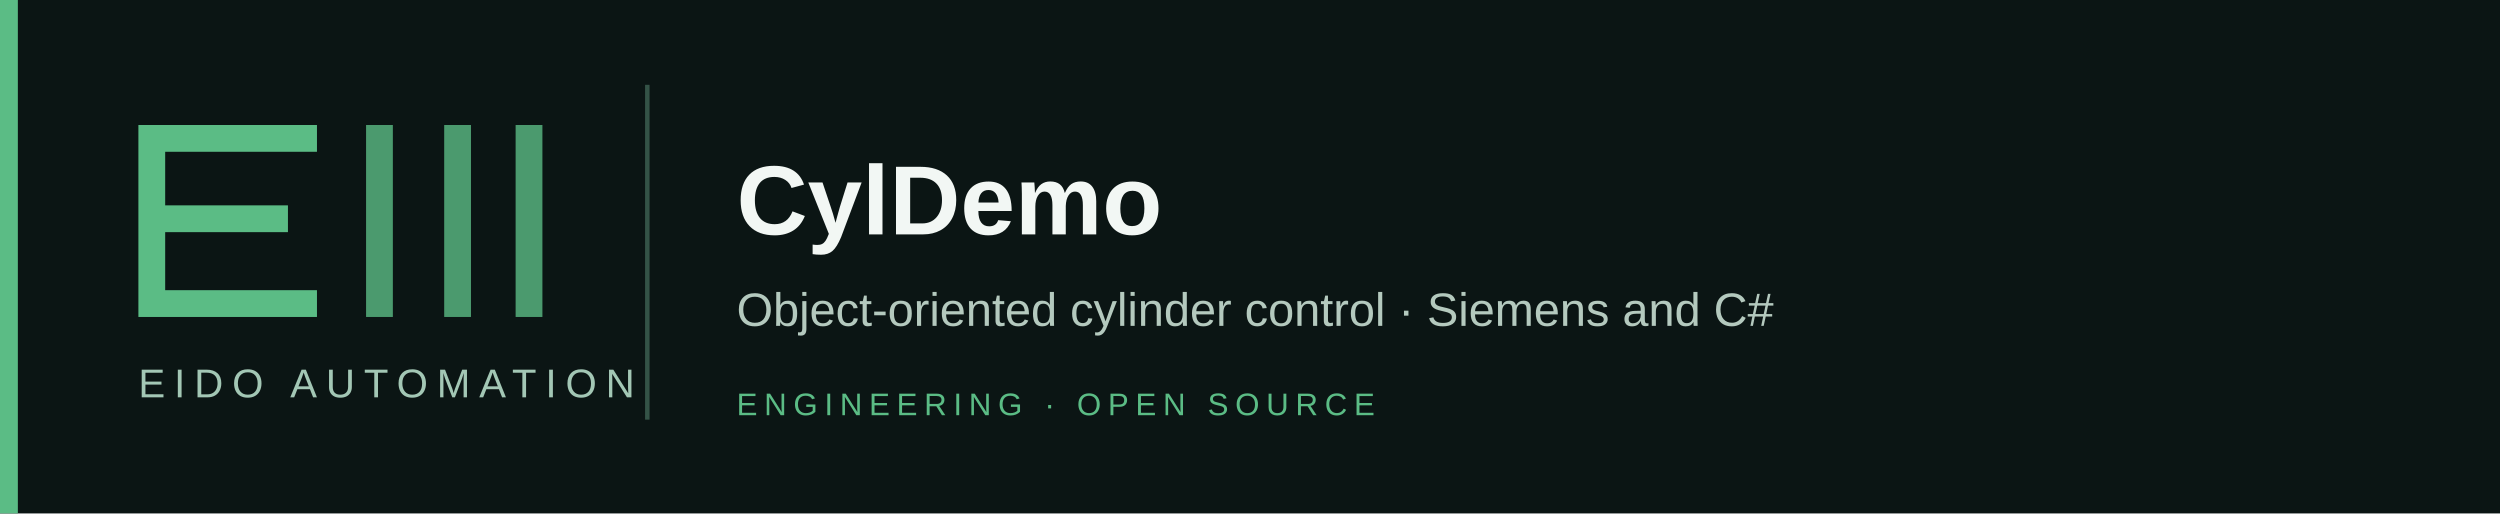
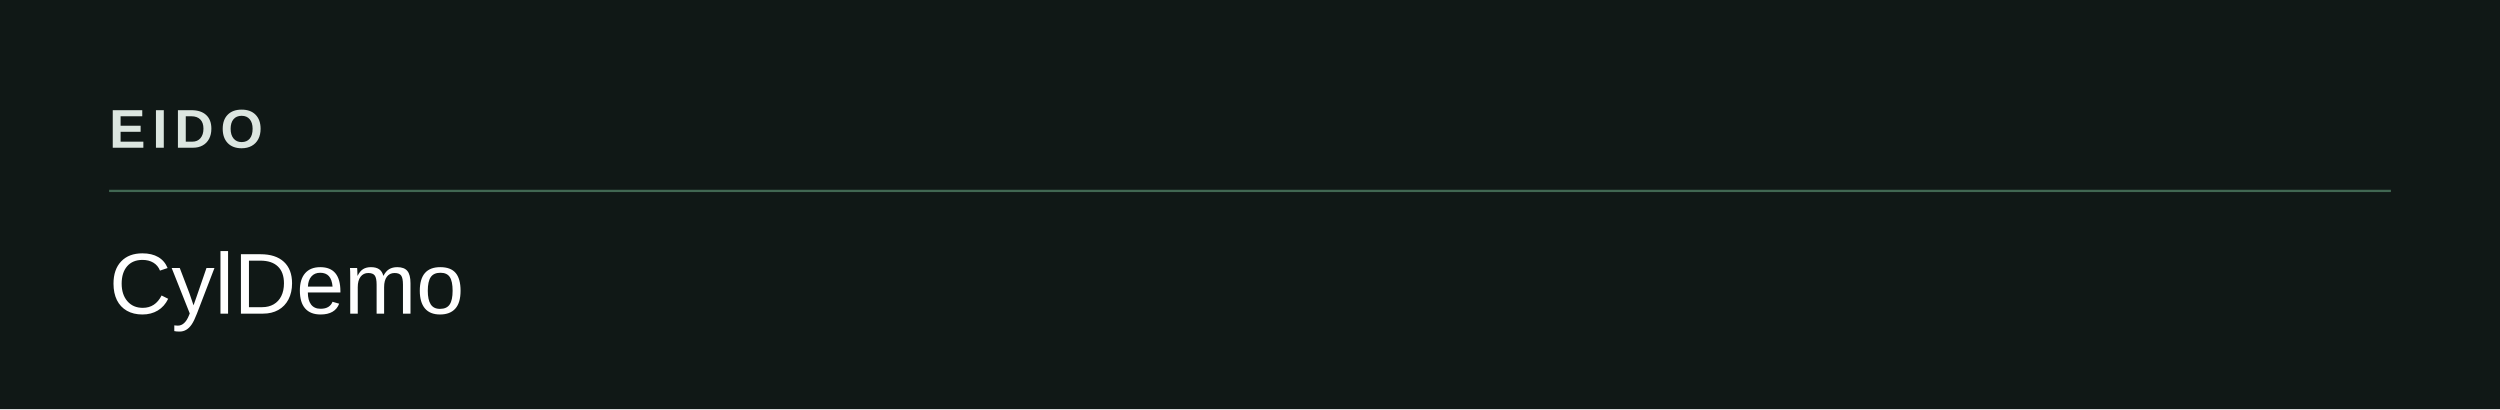
- <svg xmlns="http://www.w3.org/2000/svg" width="1120" height="230" viewBox="0 0 1120 230" role="img" aria-label="CylDemo by EIDO Automation">
-   <rect width="1120" height="230" fill="#0b1514" />
-   <rect width="8" height="230" fill="#5bbc85" />
-   <path d="M62 56h80v12H74v24h55v12H74v26h68v12H62z" fill="#5bbc85" />
-   <path d="M164 56h12v86h-12zm35 0h12v86h-12zm32 0h12v86h-12z" fill="#5bbc85" opacity=".8" />
-   <text x="62" y="178" fill="#a3c7b5" font-family="Arial,Helvetica,sans-serif" font-size="18" letter-spacing="4">EIDO AUTOMATION</text>
-   <line x1="290" y1="38" x2="290" y2="188" stroke="#345347" stroke-width="2" />
-   <text x="330" y="105" fill="#f2f7f4" font-family="Arial,Helvetica,sans-serif" font-weight="700" font-size="44">CylDemo</text>
-   <text x="330" y="146" fill="#b4c9be" font-family="Arial,Helvetica,sans-serif" font-size="21">Object-oriented cylinder control · Siemens and C#</text>
-   <text x="330" y="186" fill="#5bbc85" font-family="Arial,Helvetica,sans-serif" font-size="14" letter-spacing="3">ENGINEERING · OPEN SOURCE</text>
+ <svg xmlns="http://www.w3.org/2000/svg" width="1100" height="180" viewBox="0 0 1100 180" role="img" aria-label="CylDemo — EIDO Automation">
+   <rect width="1100" height="180" fill="#101816" />
+   <text x="48" y="65" fill="#dce6e0" font-family="Arial,Helvetica,sans-serif" font-size="24" font-weight="600" letter-spacing="3">EIDO</text>
+   <line x1="48" y1="84" x2="1052" y2="84" stroke="#416752" stroke-width="1" />
+   <text x="48" y="138" fill="#ffffff" font-family="Arial,Helvetica,sans-serif" font-size="38" font-weight="500">CylDemo</text>
</svg>
